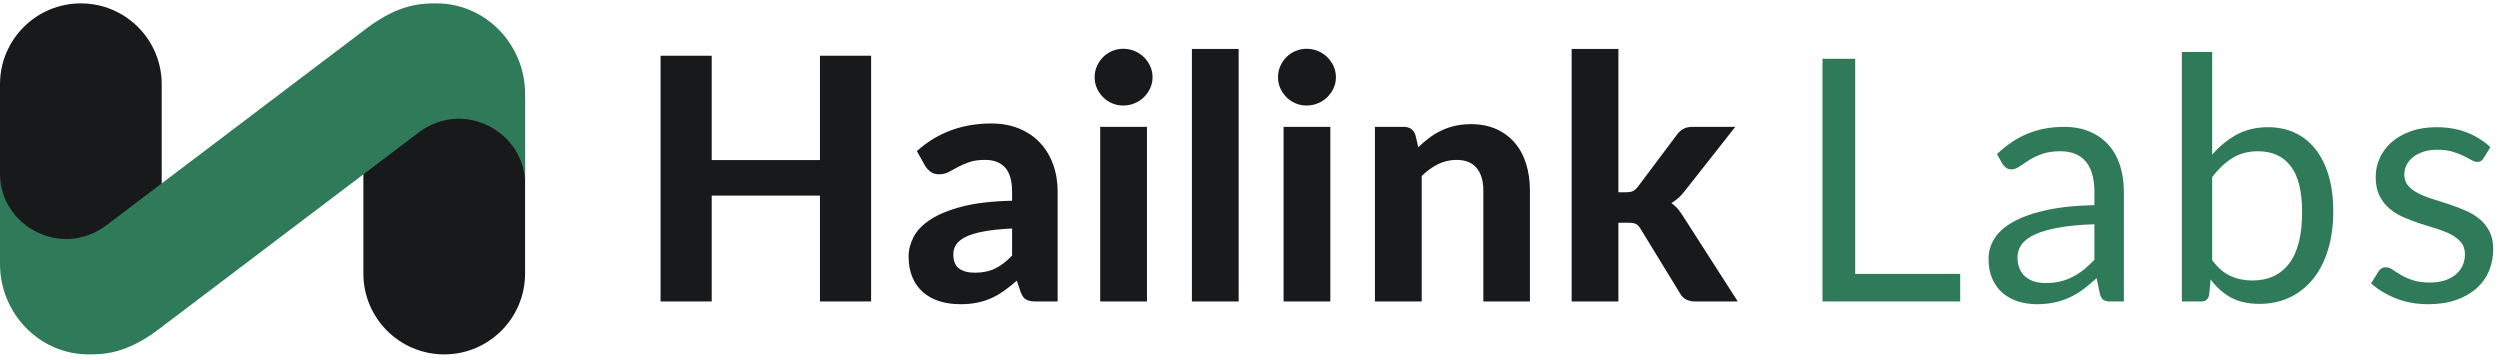
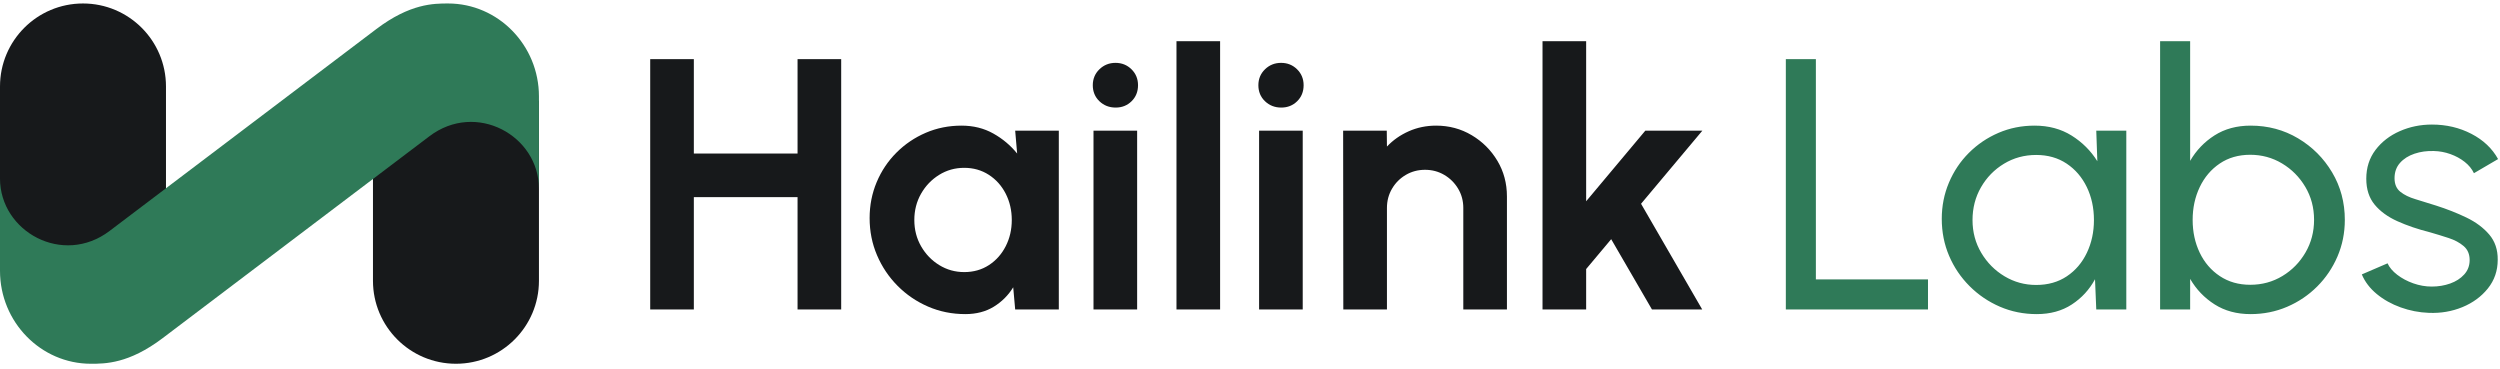
- <svg xmlns="http://www.w3.org/2000/svg" width="738" height="106" viewBox="0 0 738 106">
+ <svg xmlns="http://www.w3.org/2000/svg" width="719" height="106" viewBox="0 0 719 106">
  <g transform="translate(0 1) scale(0.2808)">
    <path d="M 0 85 A 85 85 0 0 1 170 85 V 269.5 H 0 Z" fill="#17191B" />
    <path d="M 0 85 A 85 85 0 0 1 170 85 V 269.5 H 0 Z" transform="translate(552 369) rotate(180)" fill="#17191B" />
    <path d="M 0 179.25 C 0 233.69 64.35 269.21 112.16 233.03 L 385.45 26.2 C 420.07 0 444.34 0 458.91 0 L 458.91 0 C 510.21 0 552 42.74 552 95.19 L 552 189.75 C 552 135.31 487.65 99.79 439.84 135.97 L 166.55 342.8 C 131.93 369 107.66 369 93.09 369 L 93.09 369 C 41.79 369 0 326.26 0 273.81 Z" fill="#2F7A58" />
  </g>
-   <path fill="#17191B" transform="translate(187.4 89) scale(0.05 -0.05)" d="M1395 1451V0H1093V625H454V0H152V1451H454V835H1093V1451ZM2227.333 431Q2126.333 426 2059.333 413.5Q1992.333 401 1952.833 381.0Q1913.333 361 1896.833 335.5Q1880.333 310 1880.333 280Q1880.333 220 1913.833 195.0Q1947.333 170 2007.333 170Q2076.333 170 2126.833 194.5Q2177.333 219 2227.333 271ZM1665.333 888Q1756.333 970 1866.333 1010.5Q1976.333 1051 2104.333 1051Q2196.333 1051 2268.833 1021.0Q2341.333 991 2391.833 937.5Q2442.333 884 2469.333 810.0Q2496.333 736 2496.333 648V0H2370.333Q2331.333 0 2310.833 11.0Q2290.333 22 2277.333 57L2255.333 123Q2216.333 89 2179.833 63.0Q2143.333 37 2104.333 19.5Q2065.333 2 2020.833 -7.0Q1976.333 -16 1921.333 -16Q1853.333 -16 1797.333 2.0Q1741.333 20 1700.833 55.5Q1660.333 91 1638.333 144.0Q1616.333 197 1616.333 266Q1616.333 323 1645.333 380.0Q1674.333 437 1744.833 483.5Q1815.333 530 1932.833 560.5Q2050.333 591 2227.333 595V648Q2227.333 745 2186.333 790.5Q2145.333 836 2068.333 836Q2011.333 836 1973.333 822.5Q1935.333 809 1906.833 793.5Q1878.333 778 1853.333 764.5Q1828.333 751 1795.333 751Q1766.333 751 1746.833 765.5Q1727.333 780 1714.333 800ZM3023.667 1031V0H2747.667V1031ZM3056.667 1324Q3056.667 1289 3042.667 1259.0Q3028.667 1229 3005.167 1206.0Q2981.667 1183 2950.167 1170.0Q2918.667 1157 2882.667 1157Q2848.667 1157 2818.167 1170.0Q2787.667 1183 2764.667 1206.0Q2741.667 1229 2728.167 1259.0Q2714.667 1289 2714.667 1324Q2714.667 1359 2728.167 1389.5Q2741.667 1420 2764.667 1443.0Q2787.667 1466 2818.167 1479.0Q2848.667 1492 2882.667 1492Q2918.667 1492 2950.167 1479.0Q2981.667 1466 3005.167 1443.0Q3028.667 1420 3042.667 1389.5Q3056.667 1359 3056.667 1324ZM3565.0 1491V0H3289.0V1491ZM4106.333 1031V0H3830.333V1031ZM4139.333 1324Q4139.333 1289 4125.333 1259.0Q4111.333 1229 4087.833 1206.0Q4064.333 1183 4032.833 1170.0Q4001.333 1157 3965.333 1157Q3931.333 1157 3900.833 1170.0Q3870.333 1183 3847.333 1206.0Q3824.333 1229 3810.833 1259.0Q3797.333 1289 3797.333 1324Q3797.333 1359 3810.833 1389.5Q3824.333 1420 3847.333 1443.0Q3870.333 1466 3900.833 1479.0Q3931.333 1492 3965.333 1492Q4001.333 1492 4032.833 1479.0Q4064.333 1466 4087.833 1443.0Q4111.333 1420 4125.333 1389.5Q4139.333 1359 4139.333 1324ZM4625.667 911Q4656.667 941 4690.167 966.0Q4723.667 991 4761.167 1009.0Q4798.667 1027 4842.167 1037.0Q4885.667 1047 4936.667 1047Q5020.667 1047 5085.667 1018.0Q5150.667 989 5195.167 937.0Q5239.667 885 5262.167 813.0Q5284.667 741 5284.667 655V0H5009.667V655Q5009.667 741 4969.667 788.5Q4929.667 836 4851.667 836Q4793.667 836 4742.667 811.0Q4691.667 786 4645.667 741V0H4369.667V1031H4539.667Q4591.667 1031 4608.667 983ZM5807.0 1491V645H5853.0Q5879.0 645 5894.0 652.5Q5909.0 660 5924.0 680L6152.0 984Q6169.0 1007 6190.5 1019.0Q6212.0 1031 6245.0 1031H6497.0L6201.0 655Q6166.0 608 6120.0 581Q6143.0 565 6160.0 544.0Q6177.0 523 6193.0 497L6512.0 0H6264.0Q6232.0 0 6209.0 10.5Q6186.0 21 6171.0 48L5939.0 427Q5925.0 451 5910.0 458.0Q5895.0 465 5865.0 465H5807.0V0H5531.0V1491Z" />
-   <path fill="#2F7A58" transform="translate(528.85 89) scale(0.05 -0.05)" d="M996 163V0H183V1433H376V163ZM1788.333 456Q1665.333 452 1578.833 436.5Q1492.333 421 1437.833 396.0Q1383.333 371 1358.833 337.0Q1334.333 303 1334.333 261Q1334.333 221 1347.333 192.0Q1360.333 163 1382.833 144.5Q1405.333 126 1435.833 117.5Q1466.333 109 1501.333 109Q1548.333 109 1587.333 118.5Q1626.333 128 1660.833 146.0Q1695.333 164 1726.833 189.0Q1758.333 214 1788.333 246ZM1213.333 870Q1297.333 951 1394.333 991.0Q1491.333 1031 1609.333 1031Q1694.333 1031 1760.333 1003.0Q1826.333 975 1871.333 925.0Q1916.333 875 1939.333 804.0Q1962.333 733 1962.333 648V0H1883.333Q1857.333 0 1843.333 8.5Q1829.333 17 1821.333 42L1801.333 138Q1761.333 101 1723.333 72.5Q1685.333 44 1643.333 24.5Q1601.333 5 1553.833 -5.5Q1506.333 -16 1448.333 -16Q1389.333 -16 1337.333 0.5Q1285.333 17 1246.833 50.0Q1208.333 83 1185.833 133.5Q1163.333 184 1163.333 253Q1163.333 313 1196.333 368.5Q1229.333 424 1303.333 467.0Q1377.333 510 1496.333 537.5Q1615.333 565 1788.333 569V648Q1788.333 766 1737.333 826.5Q1686.333 887 1588.333 887Q1522.333 887 1477.833 870.5Q1433.333 854 1400.833 833.5Q1368.333 813 1344.833 796.5Q1321.333 780 1298.333 780Q1280.333 780 1267.333 789.5Q1254.333 799 1245.333 813ZM2483.667 244Q2532.667 178 2591.167 151.0Q2649.667 124 2719.667 124Q2862.667 124 2938.667 225.0Q3014.667 326 3014.667 526Q3014.667 712 2947.167 799.5Q2879.667 887 2754.667 887Q2667.667 887 2603.167 847.0Q2538.667 807 2483.667 734ZM2483.667 867Q2547.667 941 2628.167 985.0Q2708.667 1029 2813.667 1029Q2902.667 1029 2974.167 995.0Q3045.667 961 3095.667 896.5Q3145.667 832 3172.167 740.0Q3198.667 648 3198.667 533Q3198.667 410 3168.667 309.0Q3138.667 208 3082.167 136.5Q3025.667 65 2944.667 25.5Q2863.667 -14 2762.667 -14Q2662.667 -14 2594.167 23.5Q2525.667 61 2474.667 130L2465.667 38Q2457.667 0 2419.667 0H2304.667V1473H2483.667ZM4086.0 846Q4074.0 824 4049.0 824Q4034.0 824 4015.0 835.0Q3996.0 846 3968.5 859.5Q3941.0 873 3903.0 884.5Q3865.0 896 3813.0 896Q3768.0 896 3732.0 884.5Q3696.0 873 3670.5 853.0Q3645.0 833 3631.5 806.5Q3618.0 780 3618.0 749Q3618.0 710 3640.5 684.0Q3663.0 658 3700.0 639.0Q3737.0 620 3784.0 605.5Q3831.0 591 3880.5 574.5Q3930.0 558 3977.0 538.0Q4024.0 518 4061.0 488.0Q4098.0 458 4120.5 414.5Q4143.0 371 4143.0 310Q4143.0 240 4118.0 180.5Q4093.0 121 4044.0 77.5Q3995.0 34 3924.0 9.0Q3853.0 -16 3760.0 -16Q3654.0 -16 3568.0 18.5Q3482.0 53 3422.0 107L3464.0 175Q3472.0 188 3483.0 195.0Q3494.0 202 3511.0 202Q3529.0 202 3549.0 188.0Q3569.0 174 3597.5 157.0Q3626.0 140 3667.0 126.0Q3708.0 112 3769.0 112Q3821.0 112 3860.0 125.5Q3899.0 139 3925.0 162.0Q3951.0 185 3963.5 215.0Q3976.0 245 3976.0 279Q3976.0 321 3953.5 348.5Q3931.0 376 3894.0 395.5Q3857.0 415 3809.5 429.5Q3762.0 444 3712.5 460.0Q3663.0 476 3615.5 496.5Q3568.0 517 3531.0 548.0Q3494.0 579 3471.5 624.5Q3449.0 670 3449.0 735Q3449.0 793 3473.0 846.5Q3497.0 900 3543.0 940.5Q3589.0 981 3656.0 1005.0Q3723.0 1029 3809.0 1029Q3909.0 1029 3988.5 997.5Q4068.0 966 4126.0 911Z" />
+   <path fill="#17191B" transform="translate(180.8286 89) scale(0.05142857 -0.05142857)" d="M944 1400H1188V0H944V628H364V0H120V1400H364V872H944ZM2161.0 1000H2405.0V0H2161.0L2150.0 124Q2109.0 57 2041.5 15.5Q1974.0 -26 1882.0 -26Q1771.0 -26 1674.0 16.0Q1577.0 58 1503.5 132.0Q1430.0 206 1388.5 303.0Q1347.0 400 1347.0 511Q1347.0 618 1386.5 712.0Q1426.0 806 1497.0 877.0Q1568.0 948 1661.0 988.0Q1754.0 1028 1861.0 1028Q1960.0 1028 2038.5 984.0Q2117.0 940 2172.0 872ZM1876.0 209Q1954.0 209 2014.0 248.0Q2074.0 287 2108.0 353.5Q2142.0 420 2142.0 500Q2142.0 581 2108.0 647.5Q2074.0 714 2013.5 753.0Q1953.0 792 1876.0 792Q1799.0 792 1735.5 752.5Q1672.0 713 1634.5 647.0Q1597.0 581 1597.0 500Q1597.0 419 1635.0 353.0Q1673.0 287 1736.5 248.0Q1800.0 209 1876.0 209ZM2599.0 1000H2843.0V0H2599.0ZM2723.0 1129Q2669.0 1129 2632.0 1164.5Q2595.0 1200 2595.0 1254Q2595.0 1307 2632.0 1343.0Q2669.0 1379 2722.0 1379Q2775.0 1379 2811.5 1343.0Q2848.0 1307 2848.0 1254Q2848.0 1200 2812.0 1164.5Q2776.0 1129 2723.0 1129ZM3063.0 0V1500H3307.0V0ZM3525.0 1000H3769.0V0H3525.0ZM3649.0 1129Q3595.0 1129 3558.0 1164.5Q3521.0 1200 3521.0 1254Q3521.0 1307 3558.0 1343.0Q3595.0 1379 3648.0 1379Q3701.0 1379 3737.5 1343.0Q3774.0 1307 3774.0 1254Q3774.0 1200 3738.0 1164.5Q3702.0 1129 3649.0 1129ZM4911.0 632V0H4667.0V568Q4667.0 627 4638.0 675.5Q4609.0 724 4560.5 752.5Q4512.0 781 4453.0 781Q4394.0 781 4345.5 752.5Q4297.0 724 4268.5 675.5Q4240.0 627 4240.0 568V0H3996.0L3995.0 1000H4239.0L4240.0 911Q4291.0 965 4362.0 996.5Q4433.0 1028 4515.0 1028Q4624.0 1028 4714.0 974.5Q4804.0 921 4857.5 831.5Q4911.0 742 4911.0 632ZM6003.0 0H5722.0L5494.0 393L5354.0 226V0H5110.0V1500H5354.0V605L5685.0 1000H6004.0L5661.0 591Z" />
+   <path fill="#2F7A58" transform="translate(507.4343 89) scale(0.05142857 -0.05142857)" d="M120 0V1400H288V168H915V0ZM1856.0 1000H2024.0V0H1856.0L1849.0 169Q1802.0 82 1719.5 28.0Q1637.0 -26 1523.0 -26Q1413.0 -26 1317.0 15.5Q1221.0 57 1147.5 130.5Q1074.0 204 1033.0 300.0Q992.0 396 992.0 507Q992.0 614 1032.0 709.0Q1072.0 804 1143.5 875.5Q1215.0 947 1309.0 987.5Q1403.0 1028 1511.0 1028Q1629.0 1028 1718.0 972.5Q1807.0 917 1862.0 829ZM1520.0 137Q1619.0 137 1691.5 185.5Q1764.0 234 1803.5 317.0Q1843.0 400 1843.0 500Q1843.0 602 1803.0 684.5Q1763.0 767 1690.5 815.5Q1618.0 864 1520.0 864Q1421.0 864 1340.0 815.0Q1259.0 766 1211.5 683.5Q1164.0 601 1164.0 500Q1164.0 399 1213.0 316.5Q1262.0 234 1343.0 185.5Q1424.0 137 1520.0 137ZM2719.0 1028Q2865.0 1028 2984.5 957.0Q3104.0 886 3175.0 766.5Q3246.0 647 3246.0 501Q3246.0 392 3205.0 296.5Q3164.0 201 3091.5 128.5Q3019.0 56 2923.5 15.0Q2828.0 -26 2719.0 -26Q2603.0 -26 2517.5 28.5Q2432.0 83 2381.0 171V0H2213.0V1500H2381.0V831Q2432.0 919 2517.5 973.5Q2603.0 1028 2719.0 1028ZM2717.0 138Q2816.0 138 2897.0 187.0Q2978.0 236 3026.0 318.5Q3074.0 401 3074.0 501Q3074.0 603 3025.0 685.5Q2976.0 768 2895.0 816.5Q2814.0 865 2717.0 865Q2619.0 865 2546.5 816.0Q2474.0 767 2434.5 684.0Q2395.0 601 2395.0 501Q2395.0 400 2434.5 317.5Q2474.0 235 2547.0 186.5Q2620.0 138 2717.0 138ZM3716.0 -19Q3635.0 -16 3558.5 11.5Q3482.0 39 3424.5 86.5Q3367.0 134 3341.0 196L3485.0 258Q3500.0 224 3539.0 194.0Q3578.0 164 3629.0 146.0Q3680.0 128 3732.0 128Q3787.0 128 3835.0 145.0Q3883.0 162 3913.5 195.5Q3944.0 229 3944.0 276Q3944.0 326 3910.5 354.5Q3877.0 383 3826.5 399.5Q3776.0 416 3724.0 431Q3621.0 457 3540.0 493.5Q3459.0 530 3412.5 586.5Q3366.0 643 3366.0 731Q3366.0 824 3417.5 892.0Q3469.0 960 3553.0 997.0Q3637.0 1034 3733.0 1034Q3854.0 1034 3954.0 982.0Q4054.0 930 4103.0 841L3968.0 762Q3951.0 798 3916.0 825.5Q3881.0 853 3836.0 869.0Q3791.0 885 3744.0 886Q3686.0 888 3635.5 871.0Q3585.0 854 3554.5 819.5Q3524.0 785 3524.0 734Q3524.0 684 3556.5 658.0Q3589.0 632 3641.5 616.5Q3694.0 601 3756.0 581Q3847.0 552 3926.0 514.0Q4005.0 476 4053.5 419.0Q4102.0 362 4101.0 278Q4101.0 186 4046.0 117.5Q3991.0 49 3903.5 13.0Q3816.0 -23 3716.0 -19Z" />
</svg>
